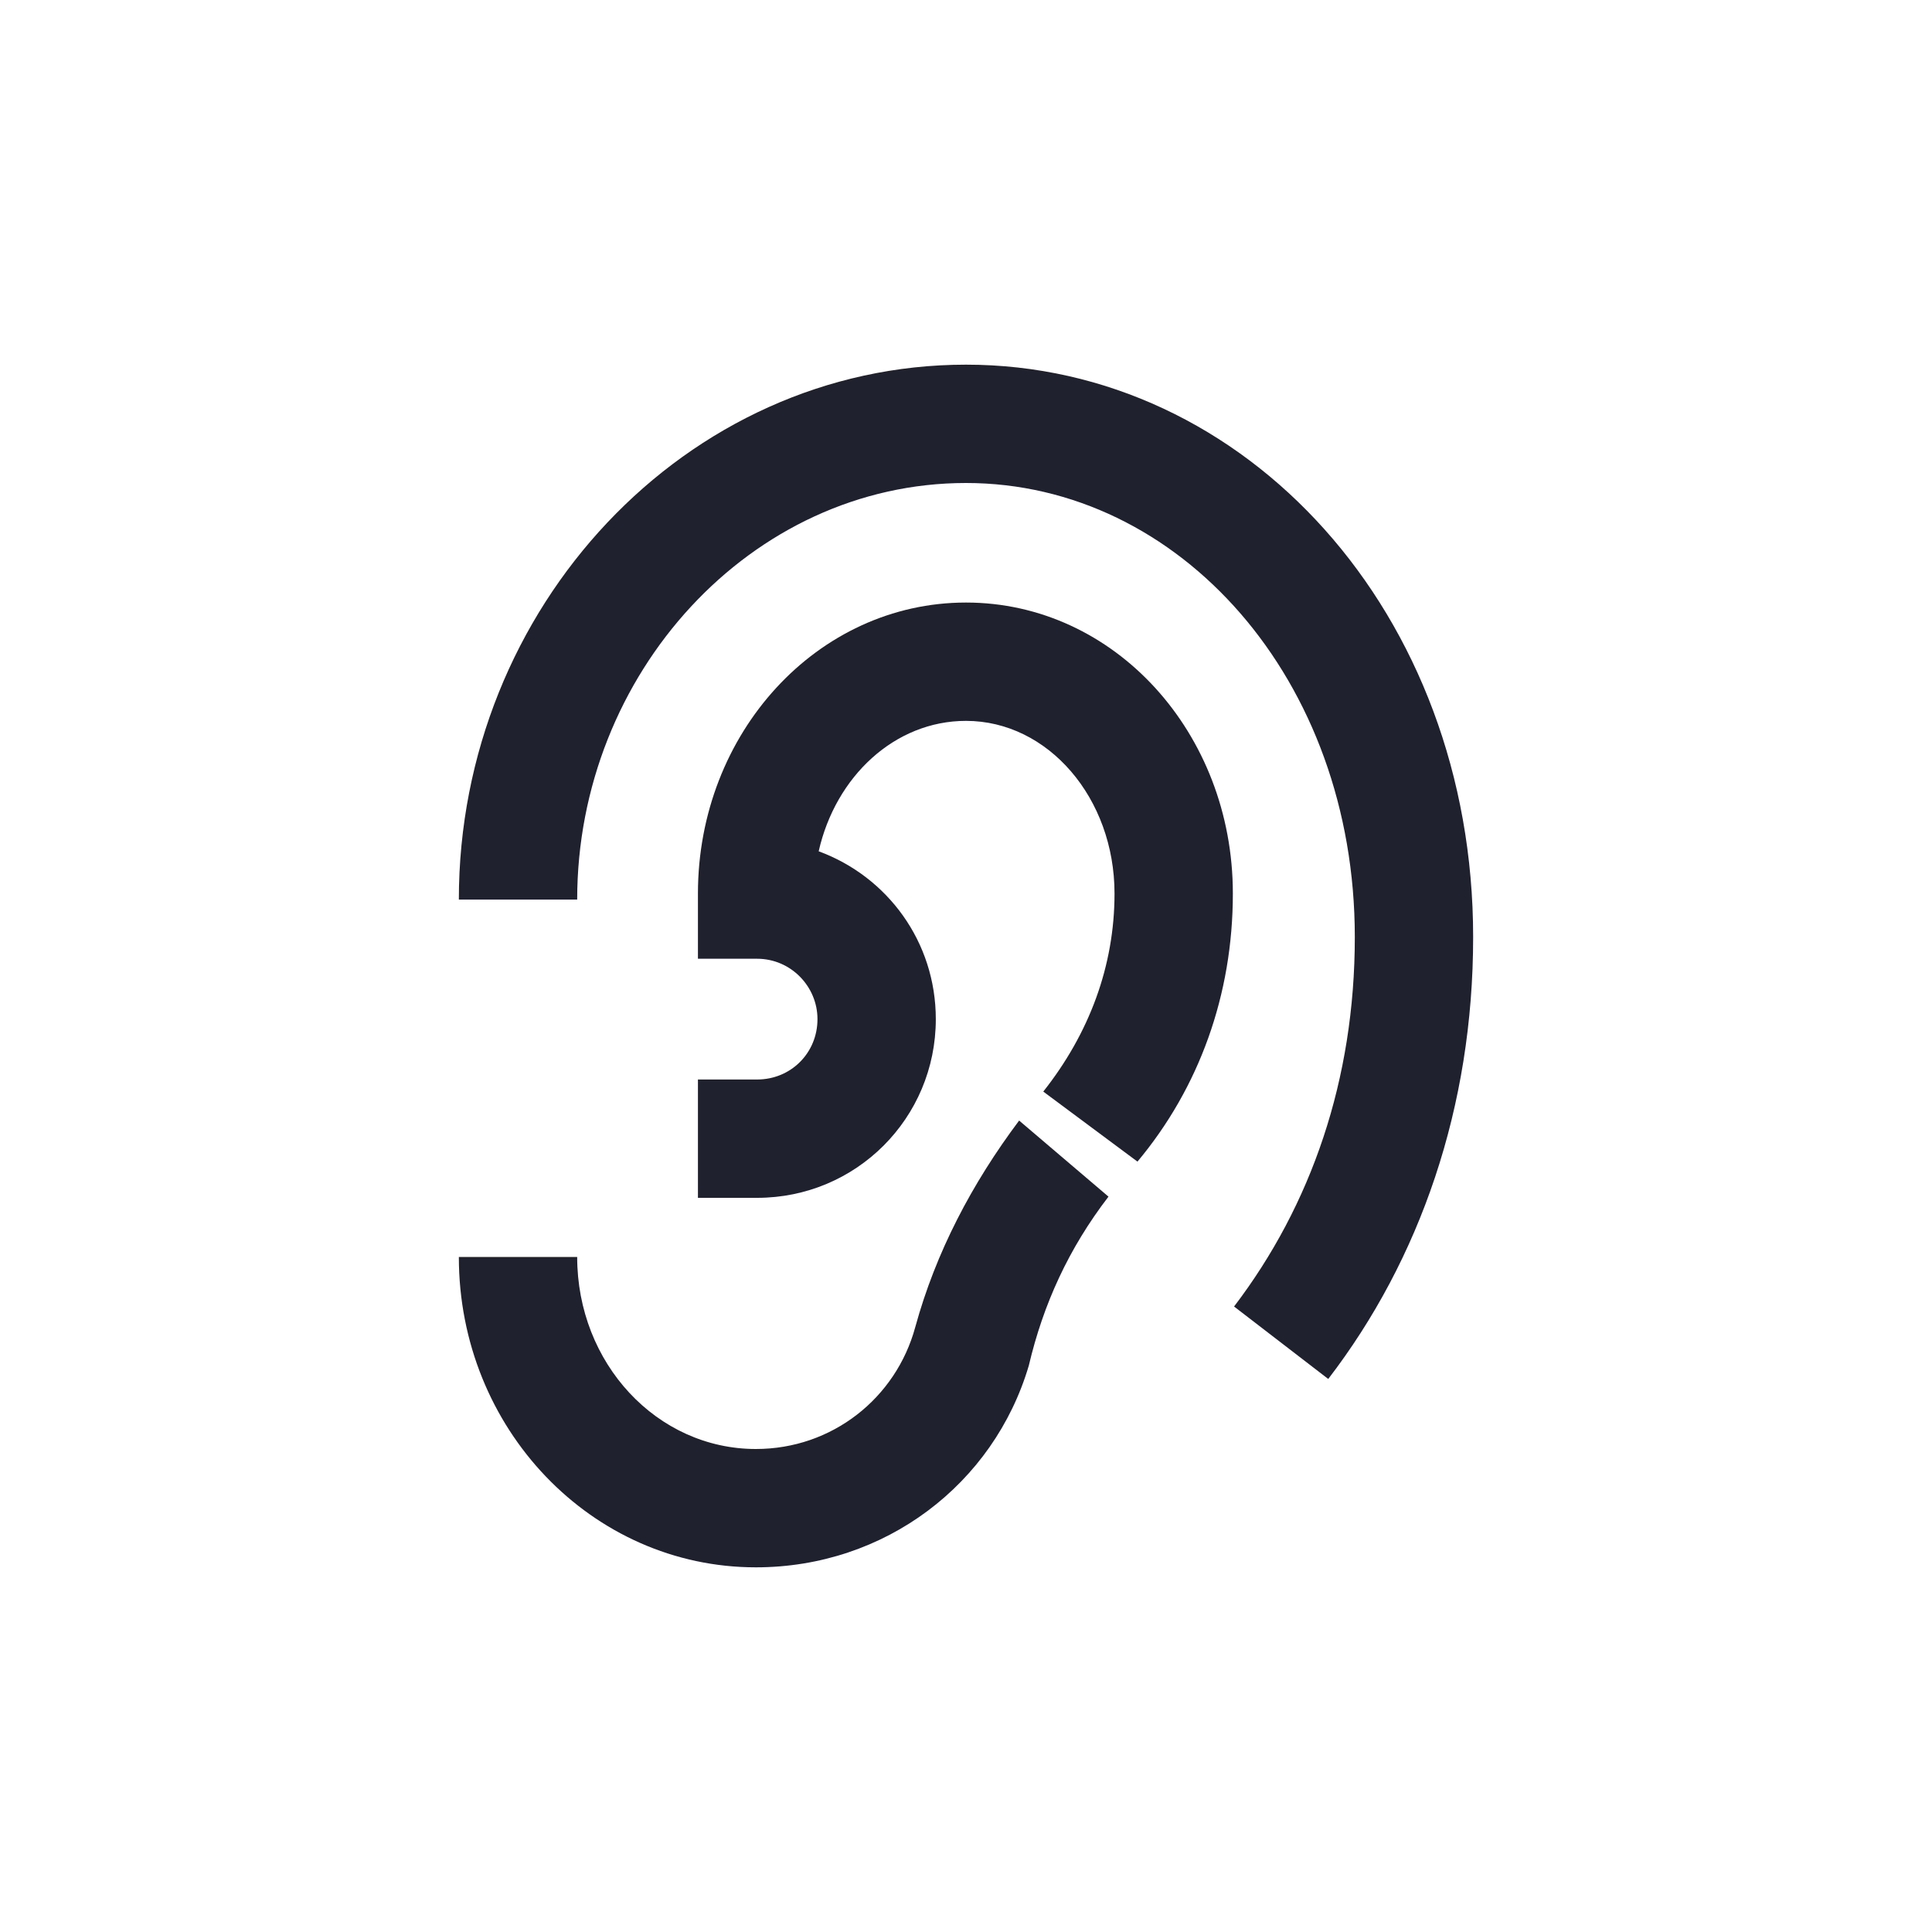
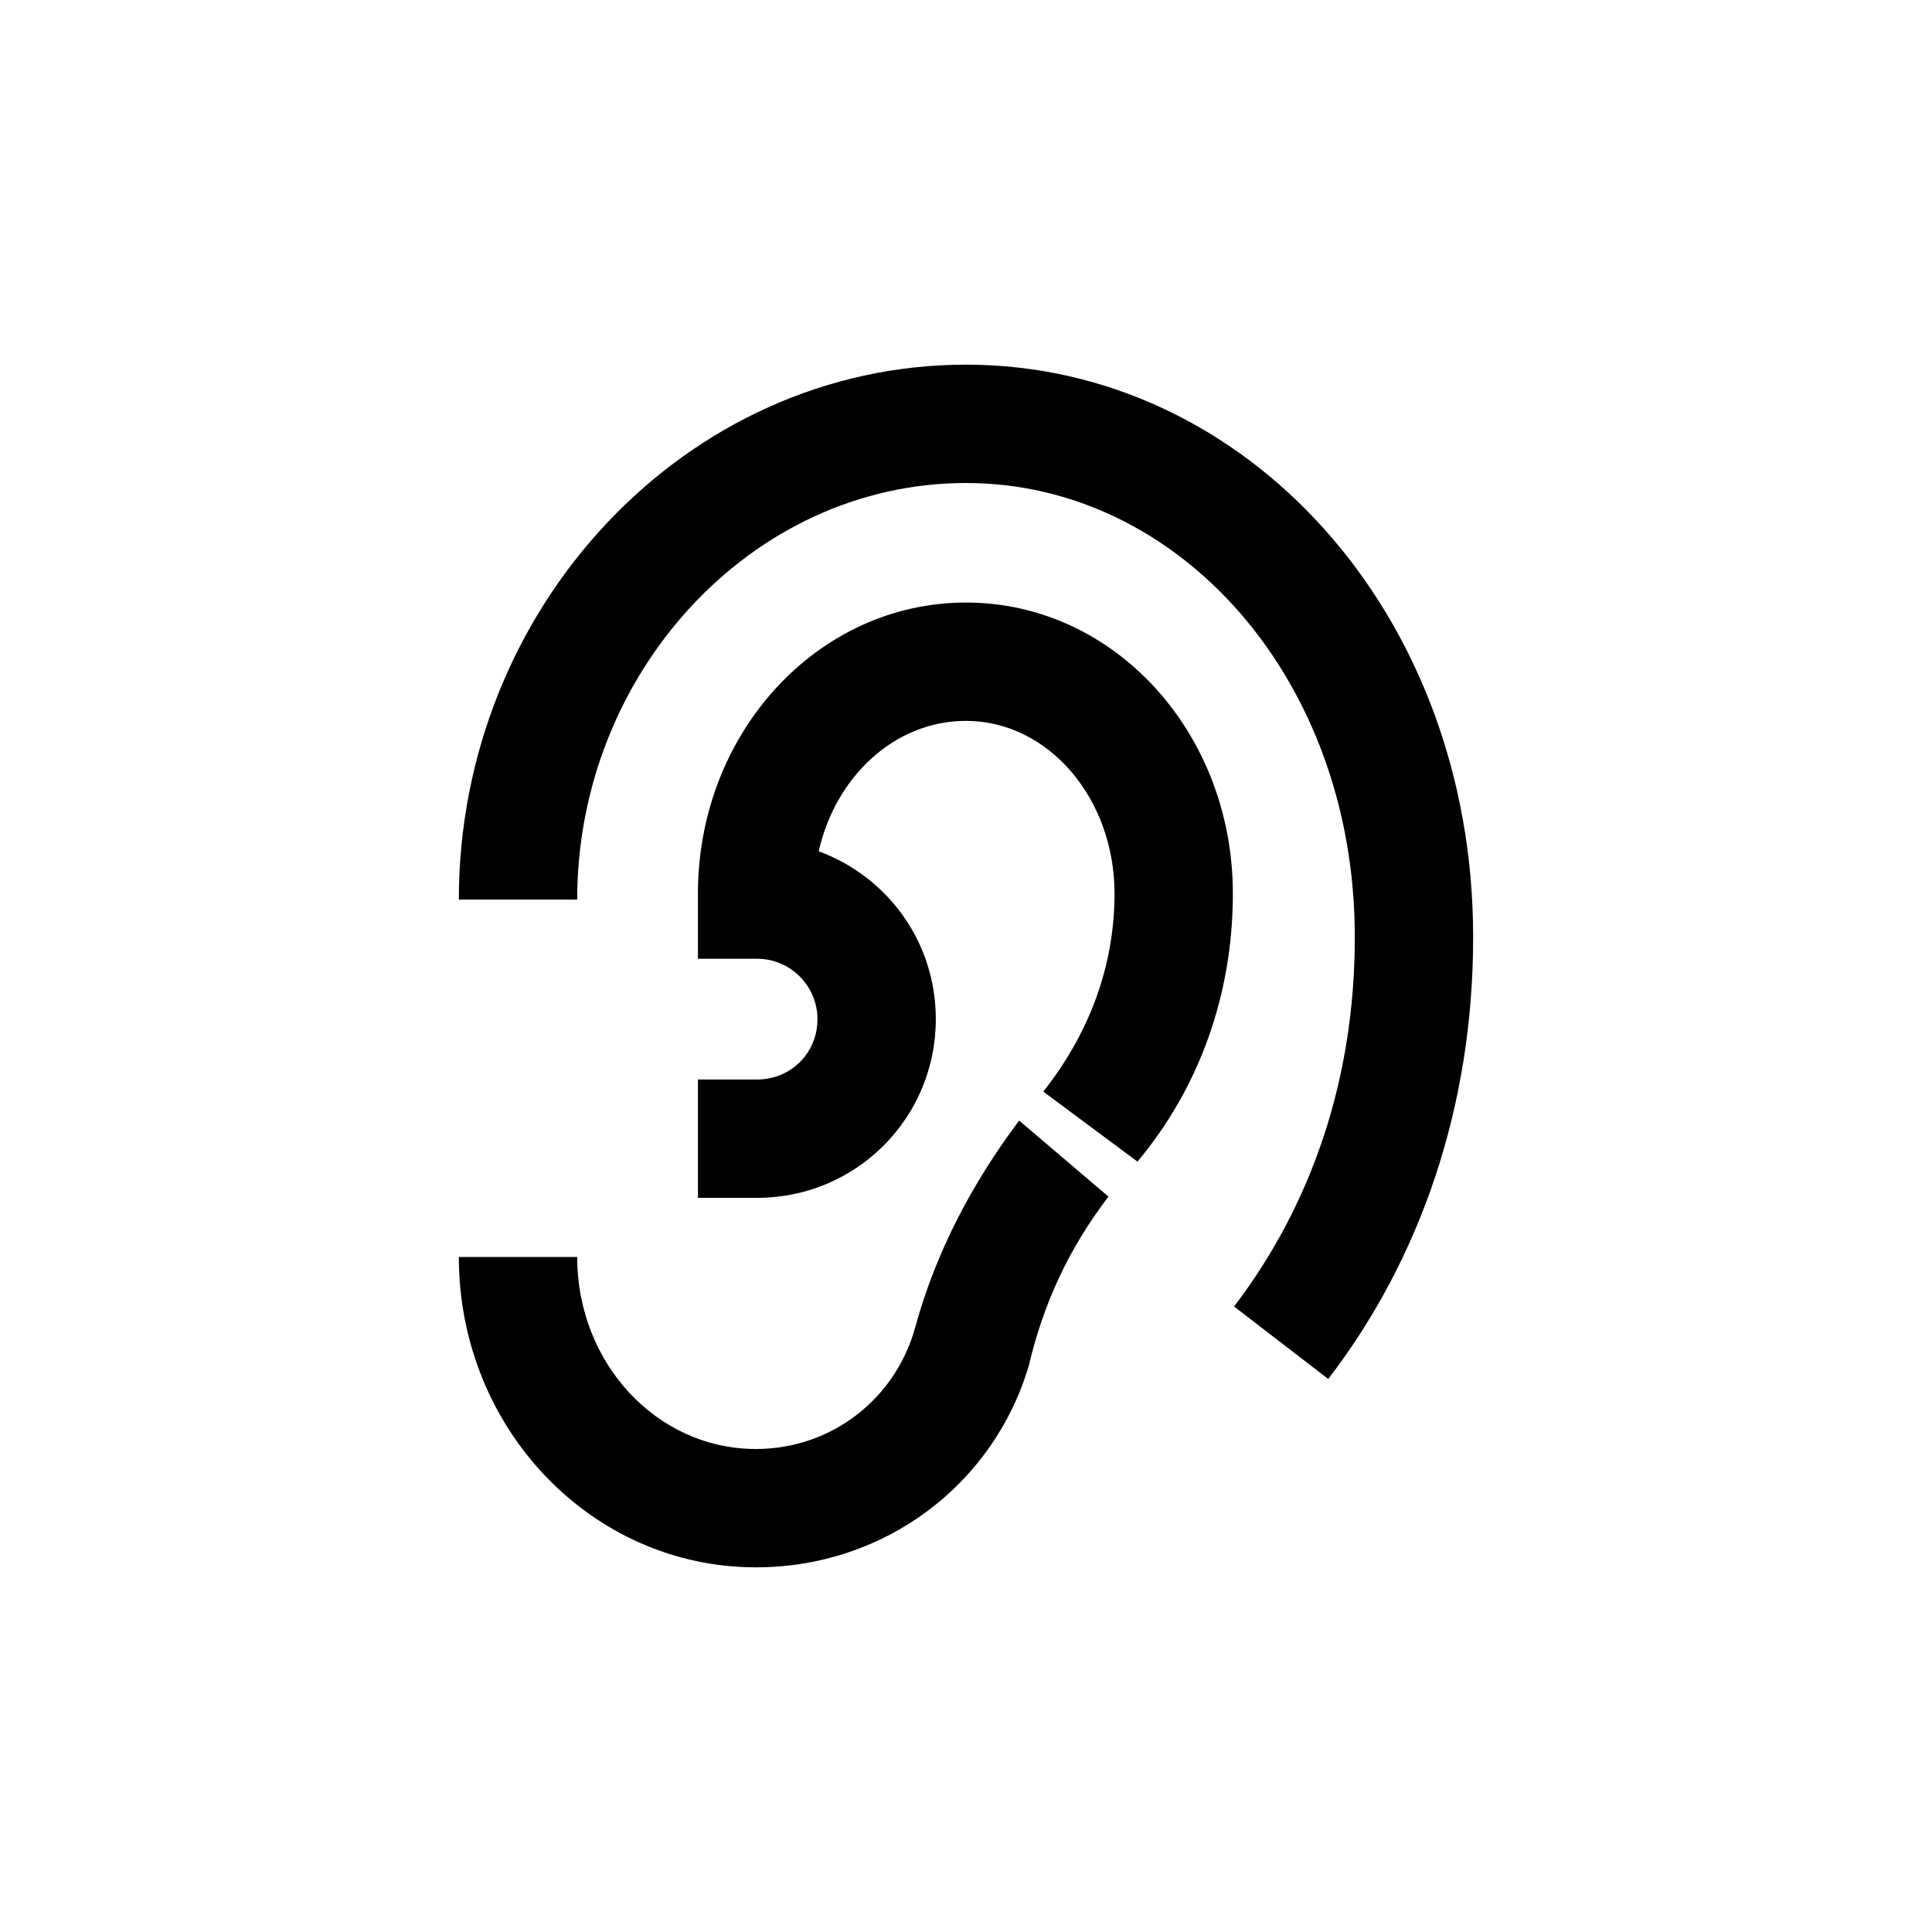
- <svg xmlns="http://www.w3.org/2000/svg" viewBox="0 0 1600 1600" fill="#20212e">
+ <svg xmlns="http://www.w3.org/2000/svg" viewBox="0 0 1600 1600" fill="#000000">
  <path d="M380 745C380 503 568 302 800 302C1032 302 1220 508 1220 776C1220 917 1176 1043 1100 1142L1022 1082C1086 998 1122 894 1122 776C1122 563 977 400 800 400C622 400 478 558 478 745Z" />
  <path d="M578 794V740C578 607 677 499 800 499C923 499 1021 607 1021 740C1021 824 993 901 942 962L864 904C902 856 923 800 923 740C923 661 868 597 800 597C741 597 692 643 678 705C735 726 775 780 775 844C775 926 709 992 627 992H578V894H627C655 894 677 872 677 844C677 817 655 794 627 794Z" />
  <path d="M380 1041H478C478 1129 544 1200 626 1200C689 1200 742 1158 758 1099C775 1037 805 980 844 928L918 991C885 1034 864 1080 852 1131C823 1229 733 1298 626 1298C490 1298 380 1183 380 1041Z" />
</svg>
